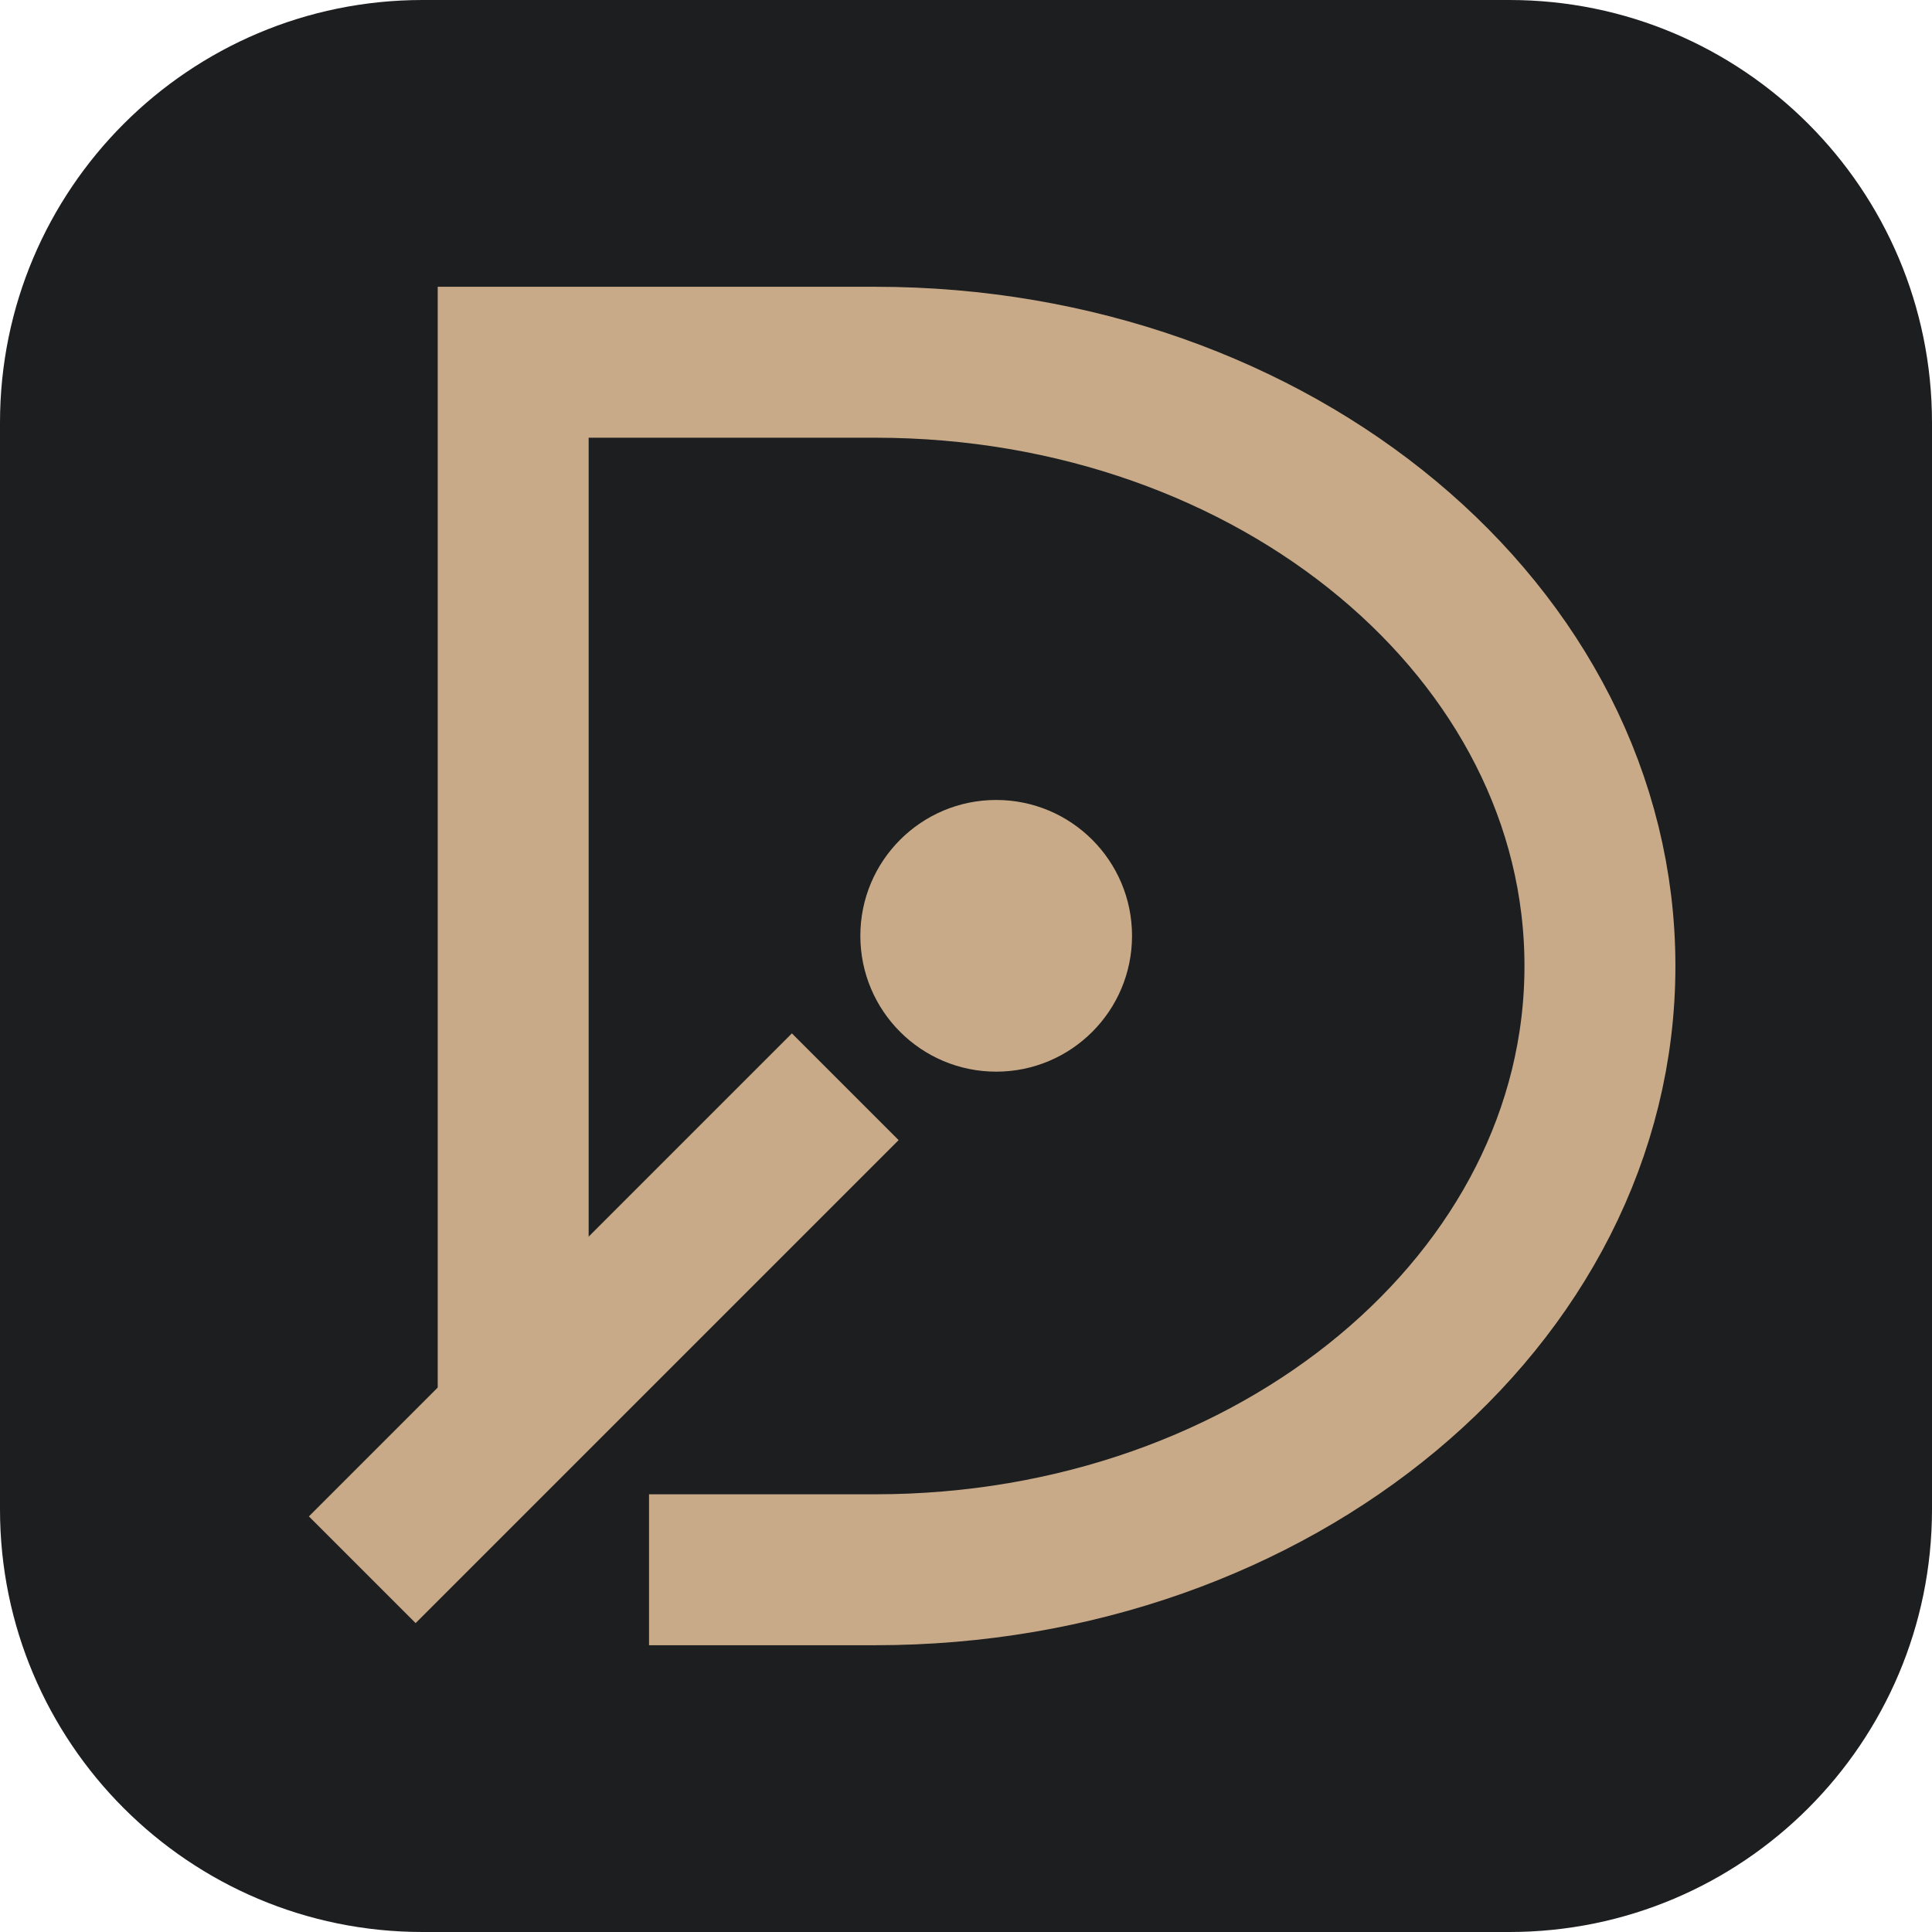
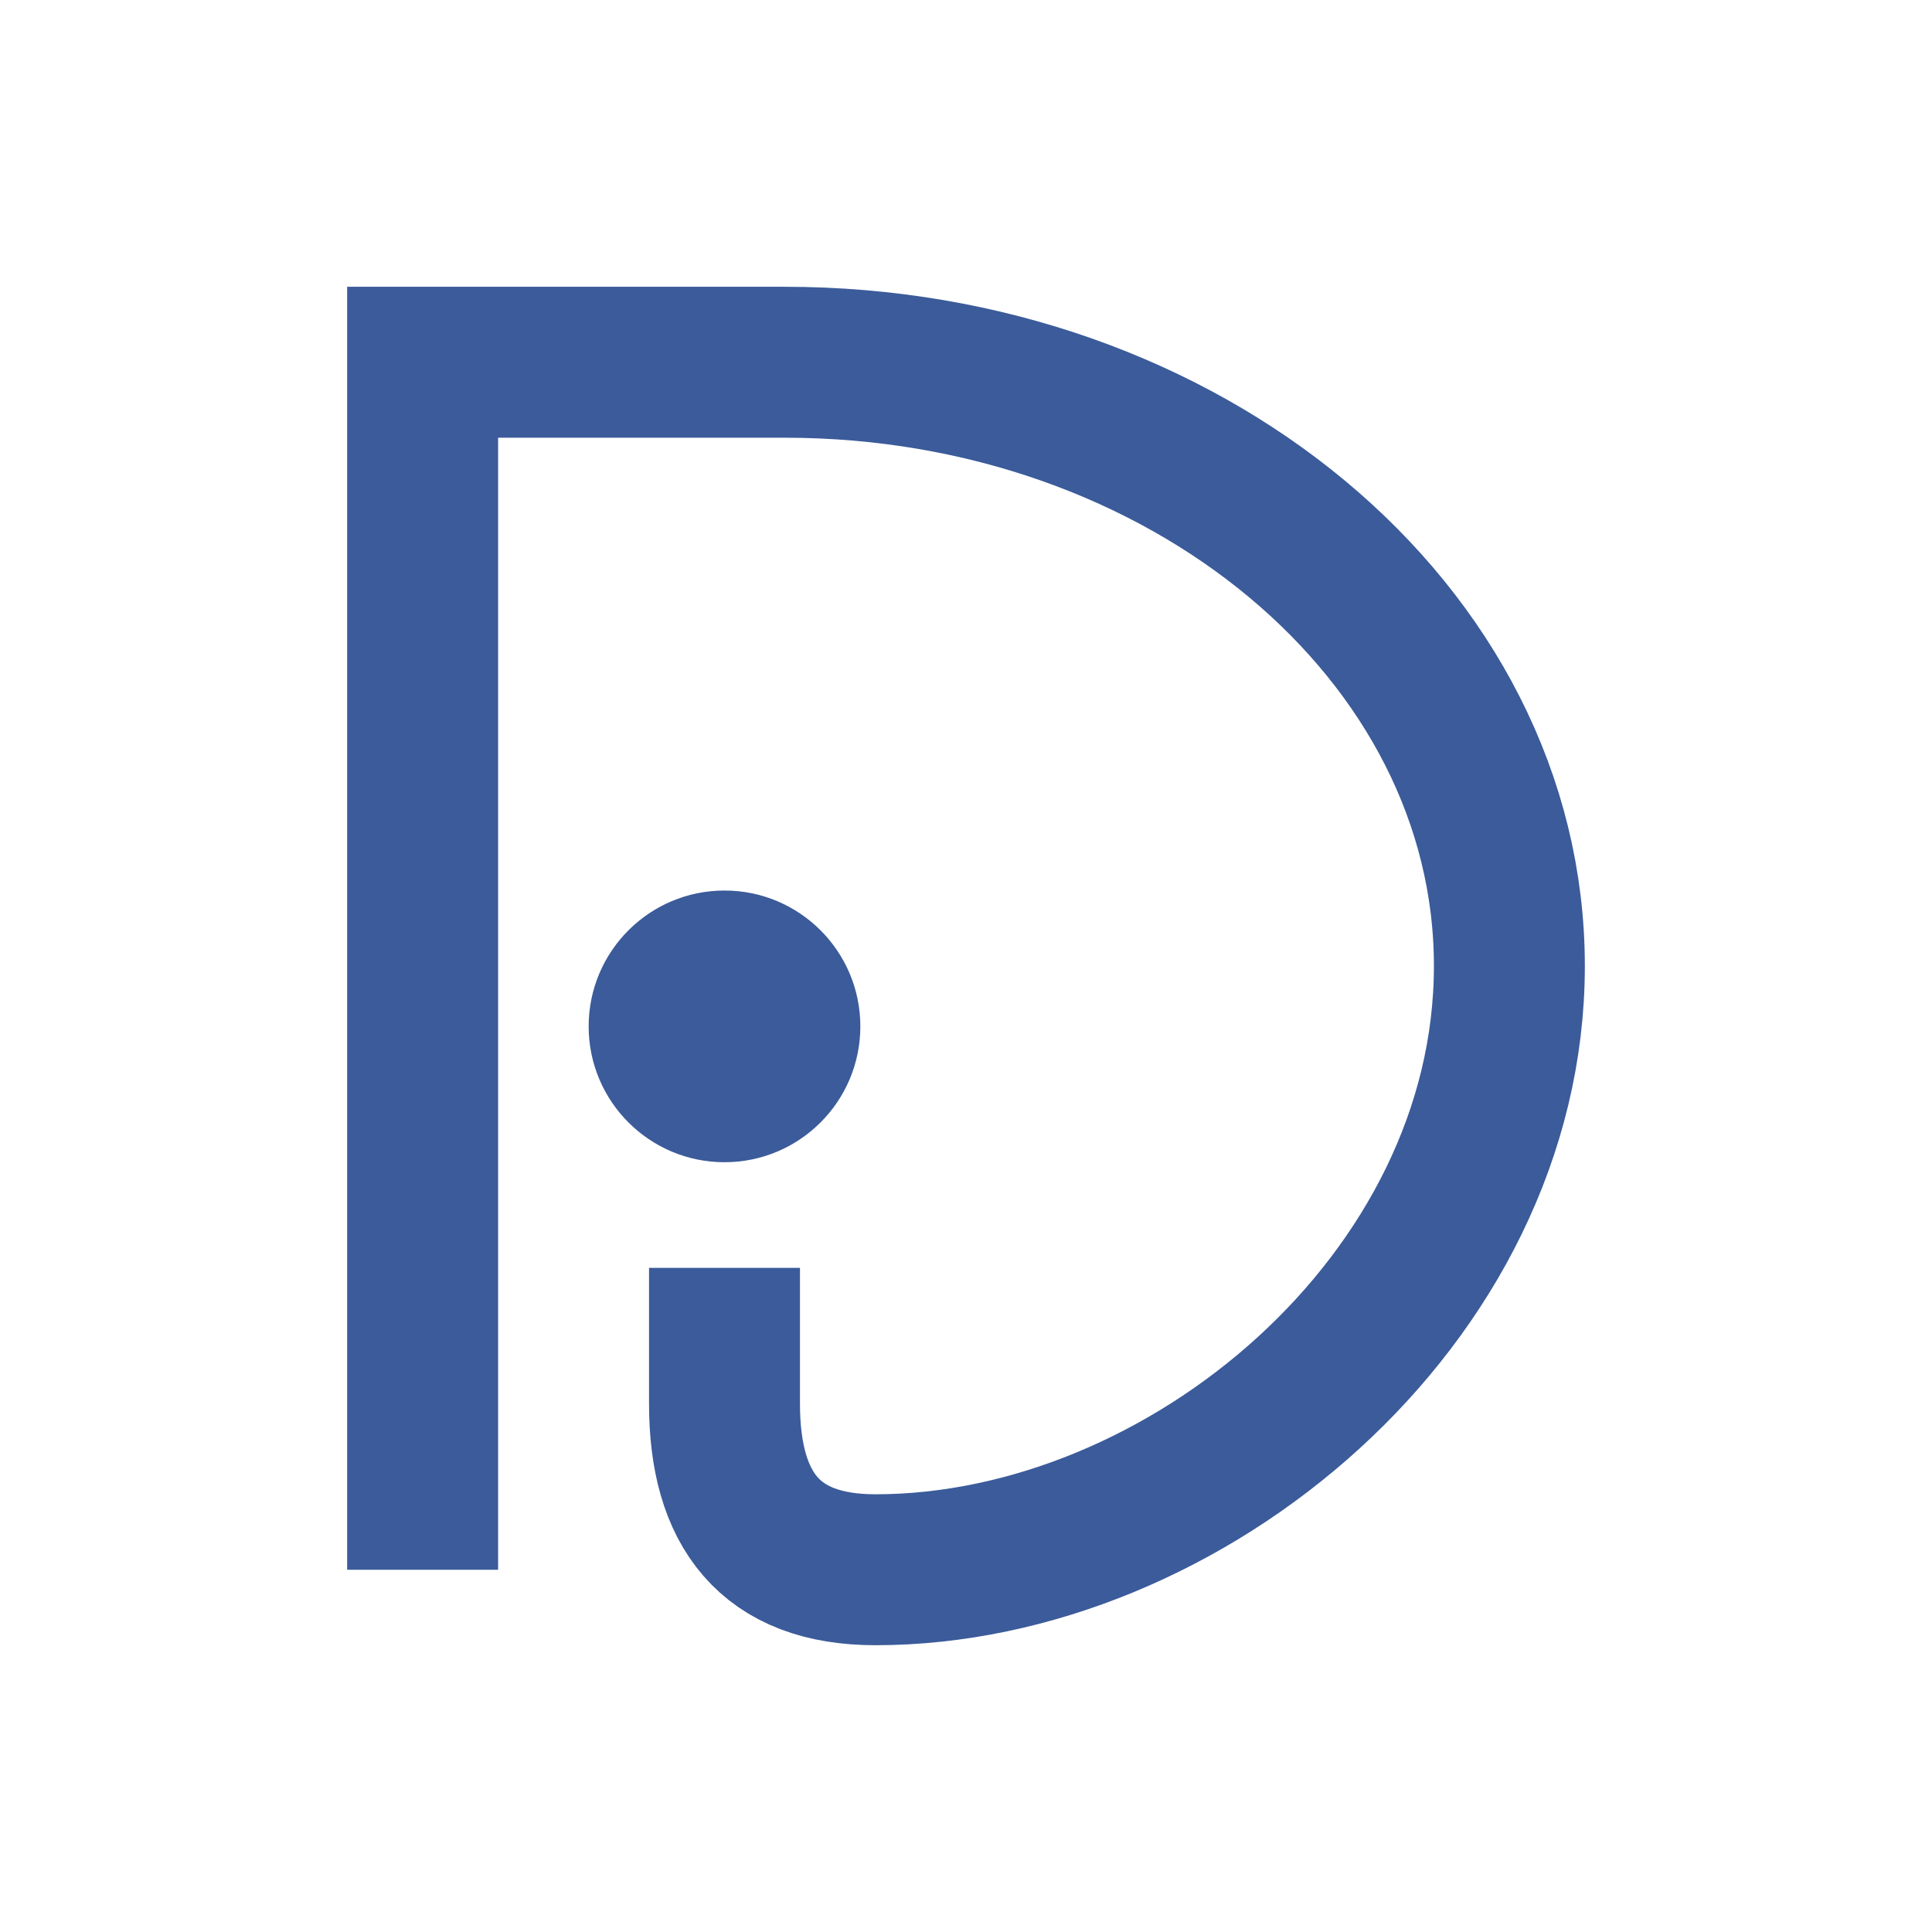
- <svg xmlns="http://www.w3.org/2000/svg" viewBox="0 0 64 64" fill="none">
-   <rect width="64" height="64" rx="14" fill="#1d1e20" />
-   <path d="M17 45V12H29C42.255 12 53 20.954 53 32S42.255 52 29 52H24" stroke="#c8aa88" stroke-width="5" stroke-linecap="square" />
-   <path d="M12 52L28 36" stroke="#c8aa88" stroke-width="5" />
-   <circle cx="33" cy="31" r="4.5" fill="#c8aa88" />
+ <svg xmlns="http://www.w3.org/2000/svg" viewBox="3 0 64 64" fill="none">
+   <style>.mark{stroke:#3b5b9a}.dot{fill:#3b5b9a}@media (prefers-color-scheme:dark){.mark{stroke:#93acdf}.dot{fill:#93acdf}}</style>
+   <path class="mark" d="M17 52V12H29C42.255 12 53 20.954 53 32S42.255 52 32 52C28.5 52 27 50 27 46.5V42" stroke-width="5" />
+   <circle class="dot" cx="27" cy="34" r="4.5" />
</svg>
